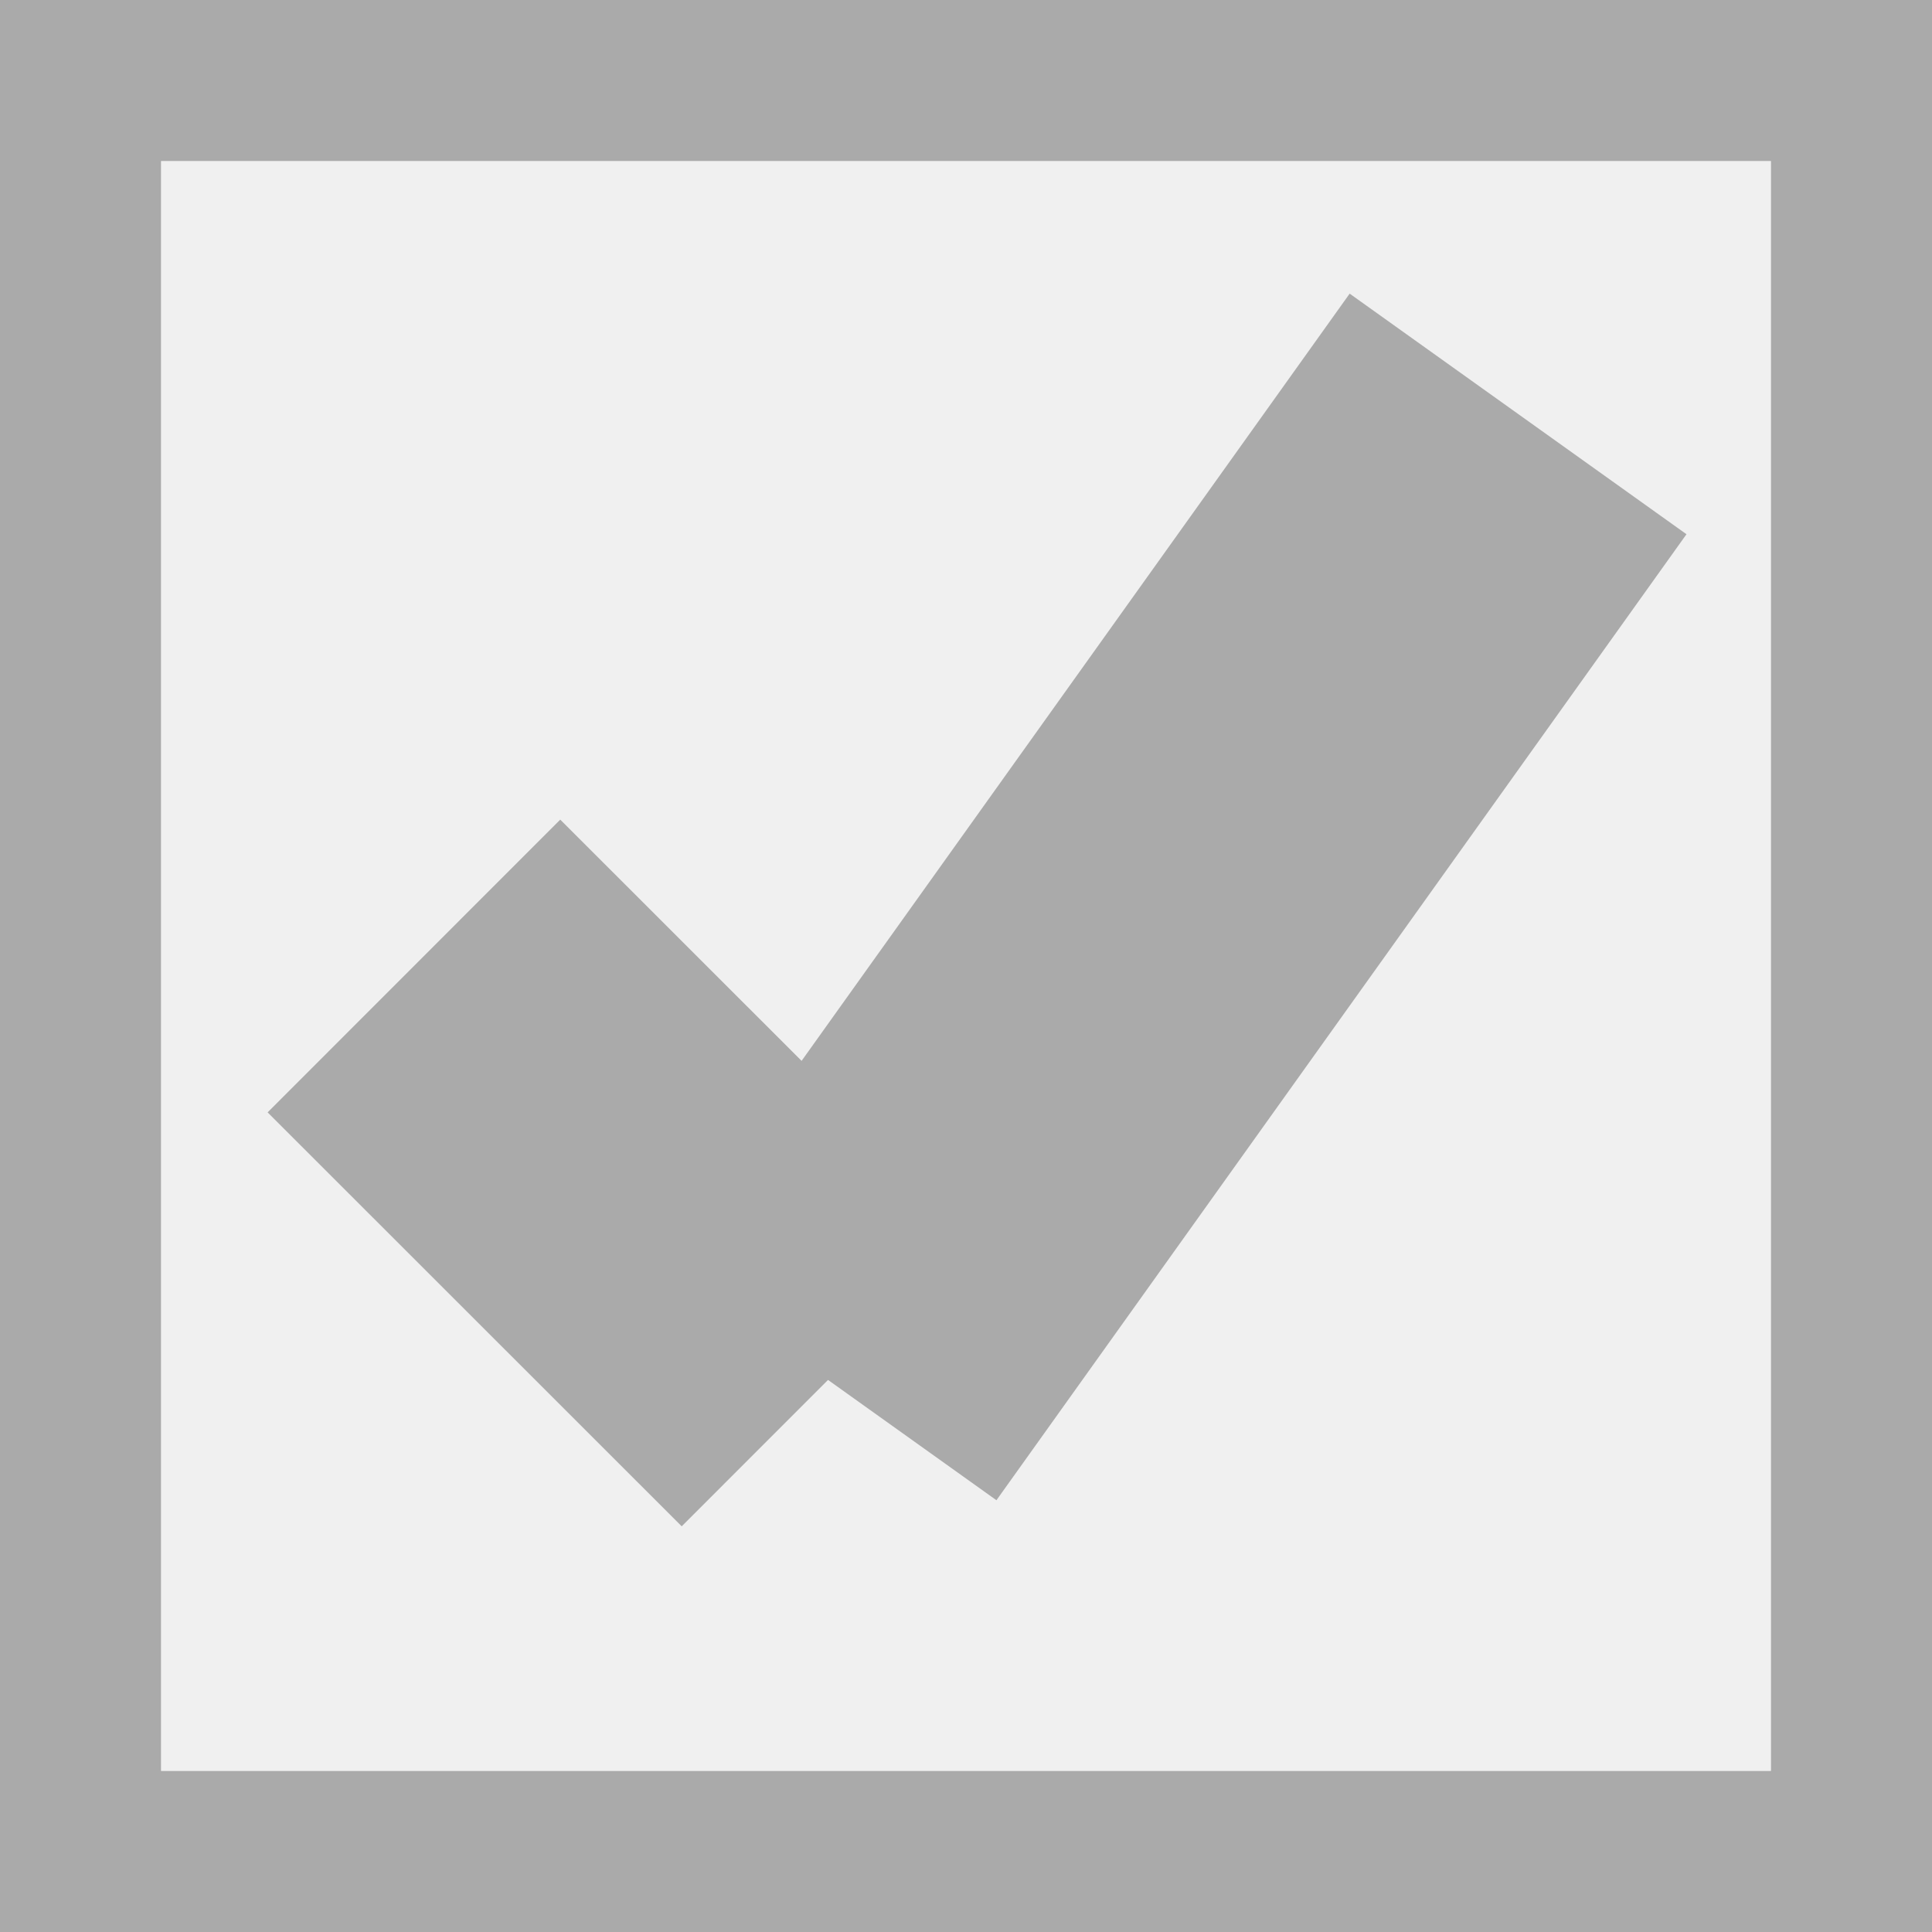
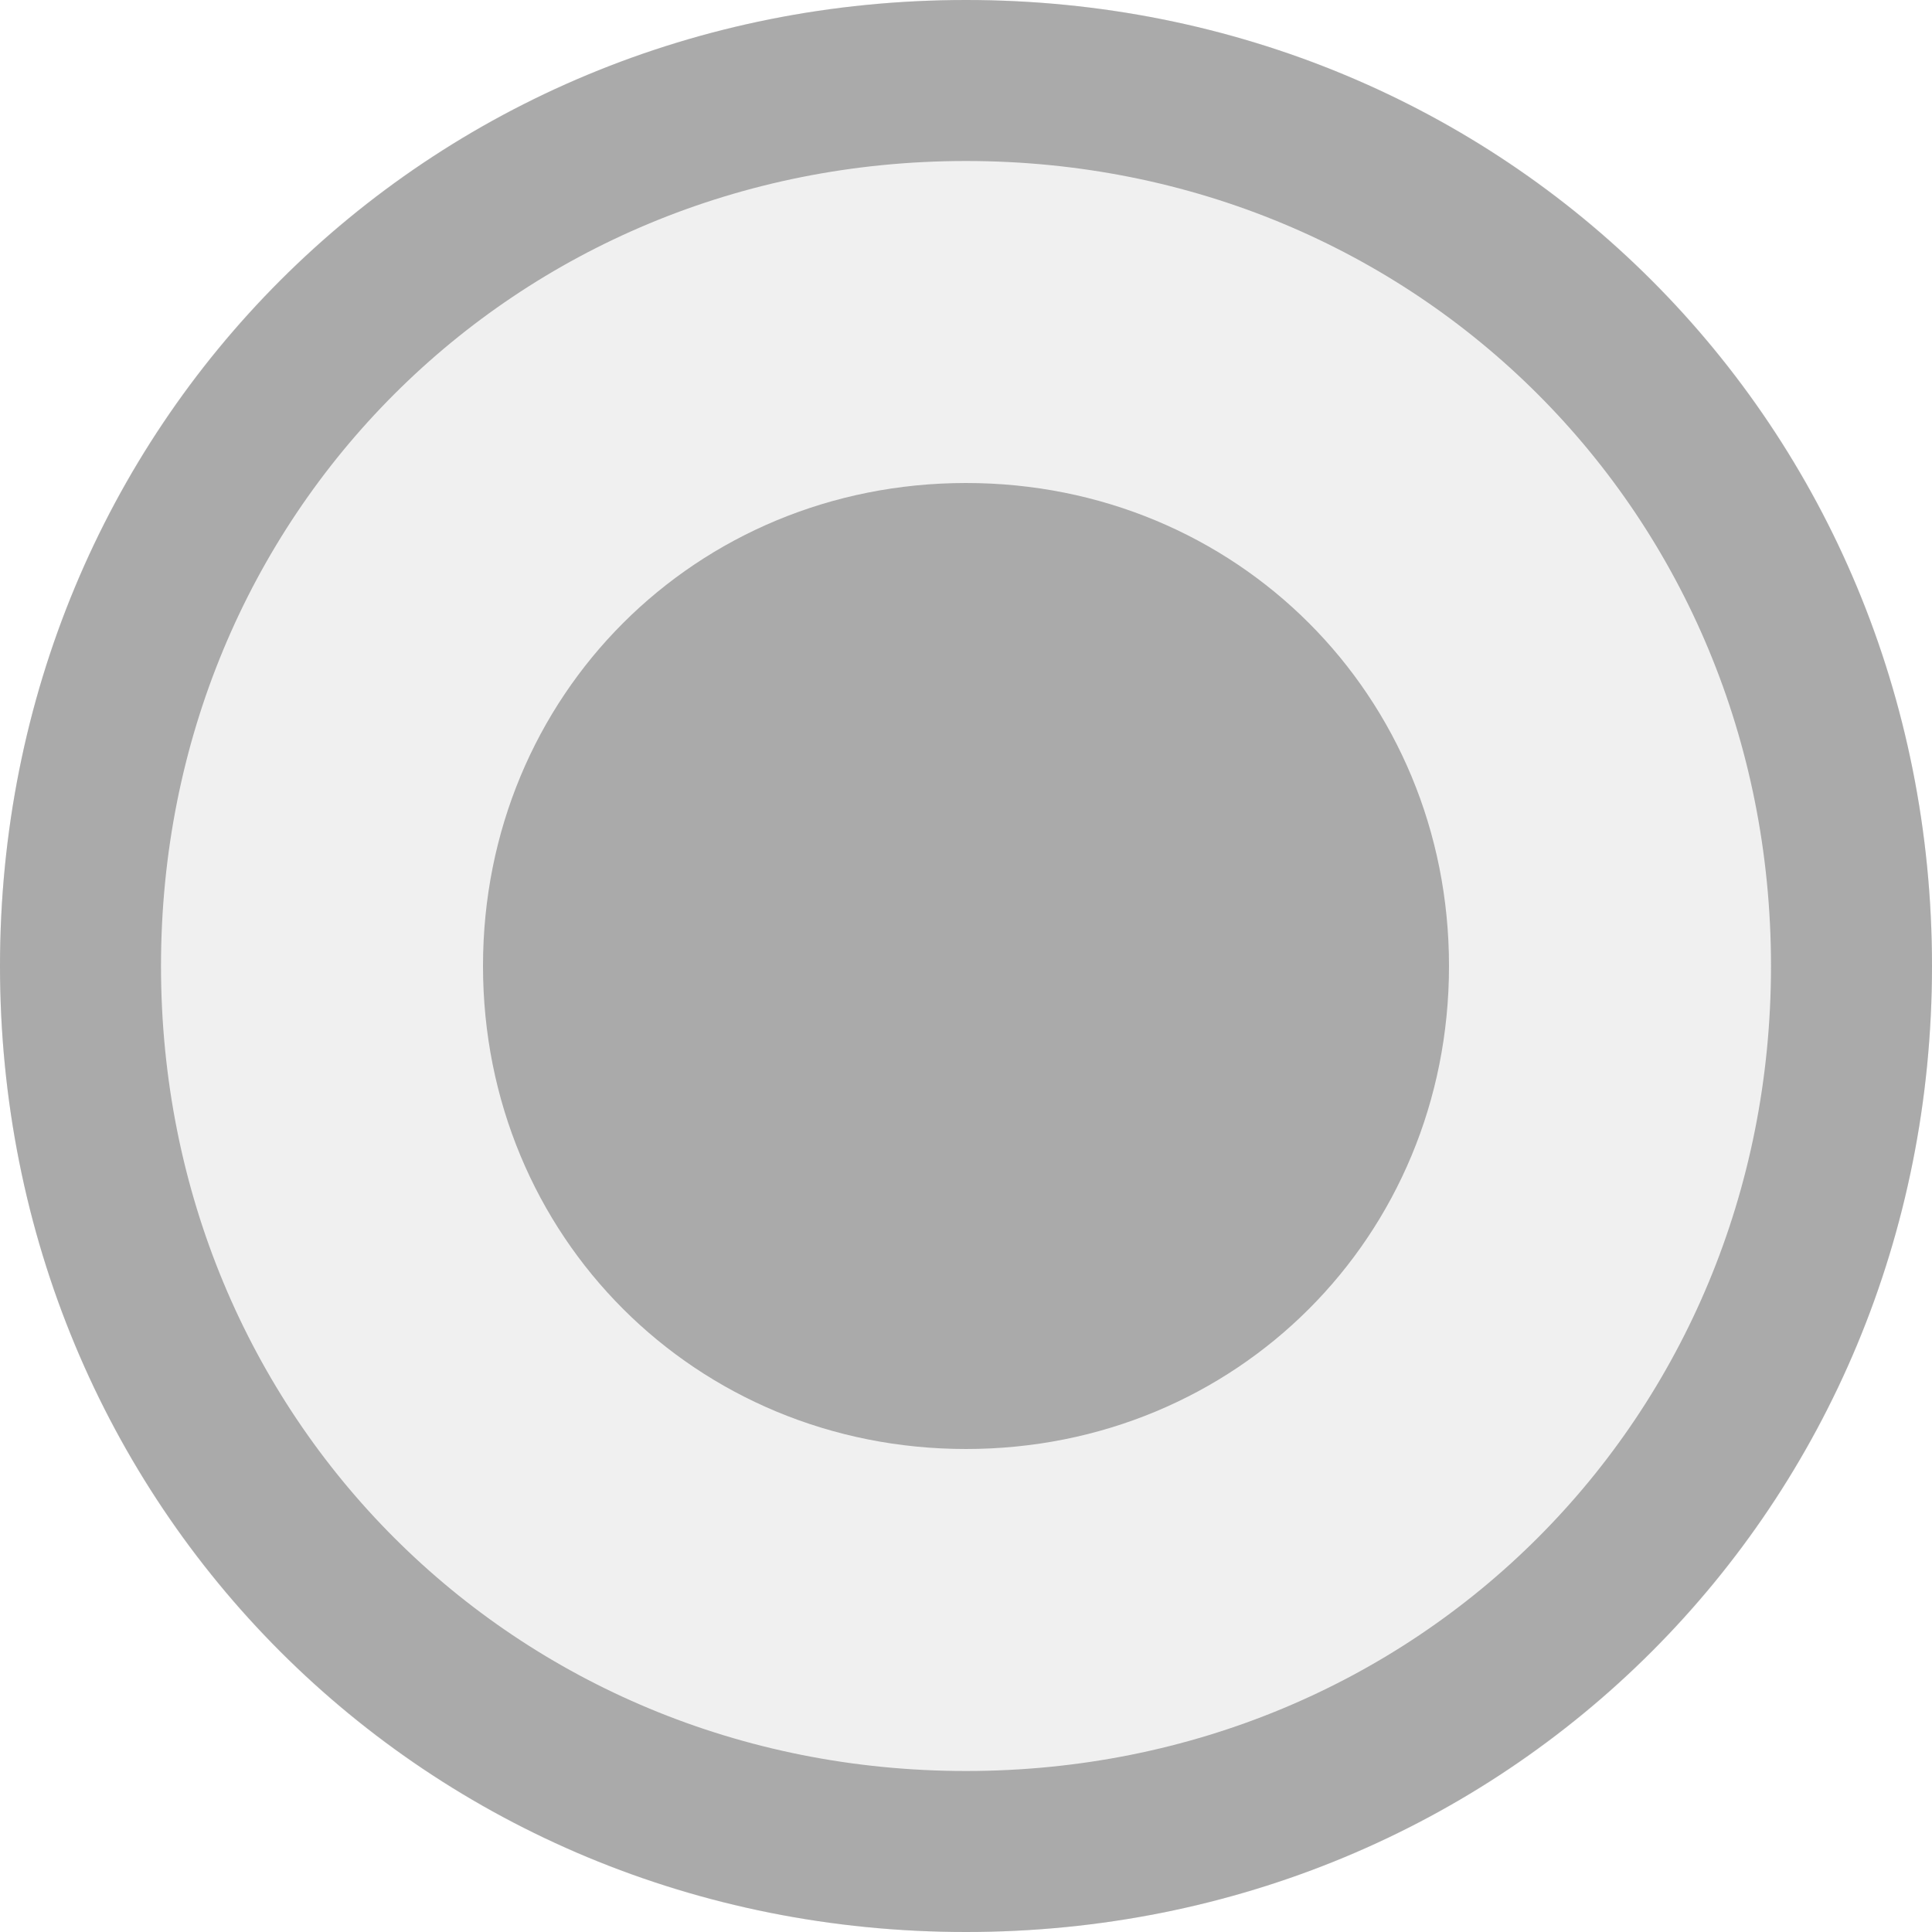
- <svg xmlns="http://www.w3.org/2000/svg" version="1.1" width="12px" height="12px" viewBox="923 1912  12 12">
-   <path d="M 923.5 1912.5  L 934.5 1912.5  L 934.5 1923.5  L 923.5 1923.5  L 923.5 1912.5  Z " fill-rule="nonzero" fill="#f0f0f0" stroke="none" />
-   <path d="M 923.5 1912.5  L 934.5 1912.5  L 934.5 1923.5  L 923.5 1923.5  L 923.5 1912.5  Z " stroke-width="1" stroke="#aaaaaa" fill="none" />
-   <path d="M 925.571 1918  L 928.143 1920.571  " stroke-width="2.571" stroke="#aaaaaa" fill="none" />
-   <path d="M 928.143 1920.571  L 932.429 1914.571  " stroke-width="2.571" stroke="#aaaaaa" fill="none" />
+ <svg xmlns="http://www.w3.org/2000/svg" version="1.1" width="12px" height="12px" viewBox="61 1843  12 12">
+   <path d="M 67 1843  C 70.36 1843  73 1845.64  73 1849  C 73 1852.36  70.36 1855  67 1855  C 63.64 1855  61 1852.36  61 1849  C 61 1845.64  63.64 1843  67 1843  Z " fill-rule="nonzero" fill="#f0f0f0" stroke="none" />
+   <path d="M 67 1843.5  C 70.08 1843.5  72.5 1845.92  72.5 1849  C 72.5 1852.08  70.08 1854.5  67 1854.5  C 63.92 1854.5  61.5 1852.08  61.5 1849  C 61.5 1845.92  63.92 1843.5  67 1843.5  Z " stroke-width="1" stroke="#aaaaaa" fill="none" />
+   <path d="M 67 1852  C 65.32 1852  64 1850.68  64 1849  C 64 1847.32  65.32 1846  67 1846  C 68.68 1846  70 1847.32  70 1849  C 70 1850.68  68.68 1852  67 1852  " fill-rule="nonzero" fill="#aaaaaa" stroke="none" />
</svg>
